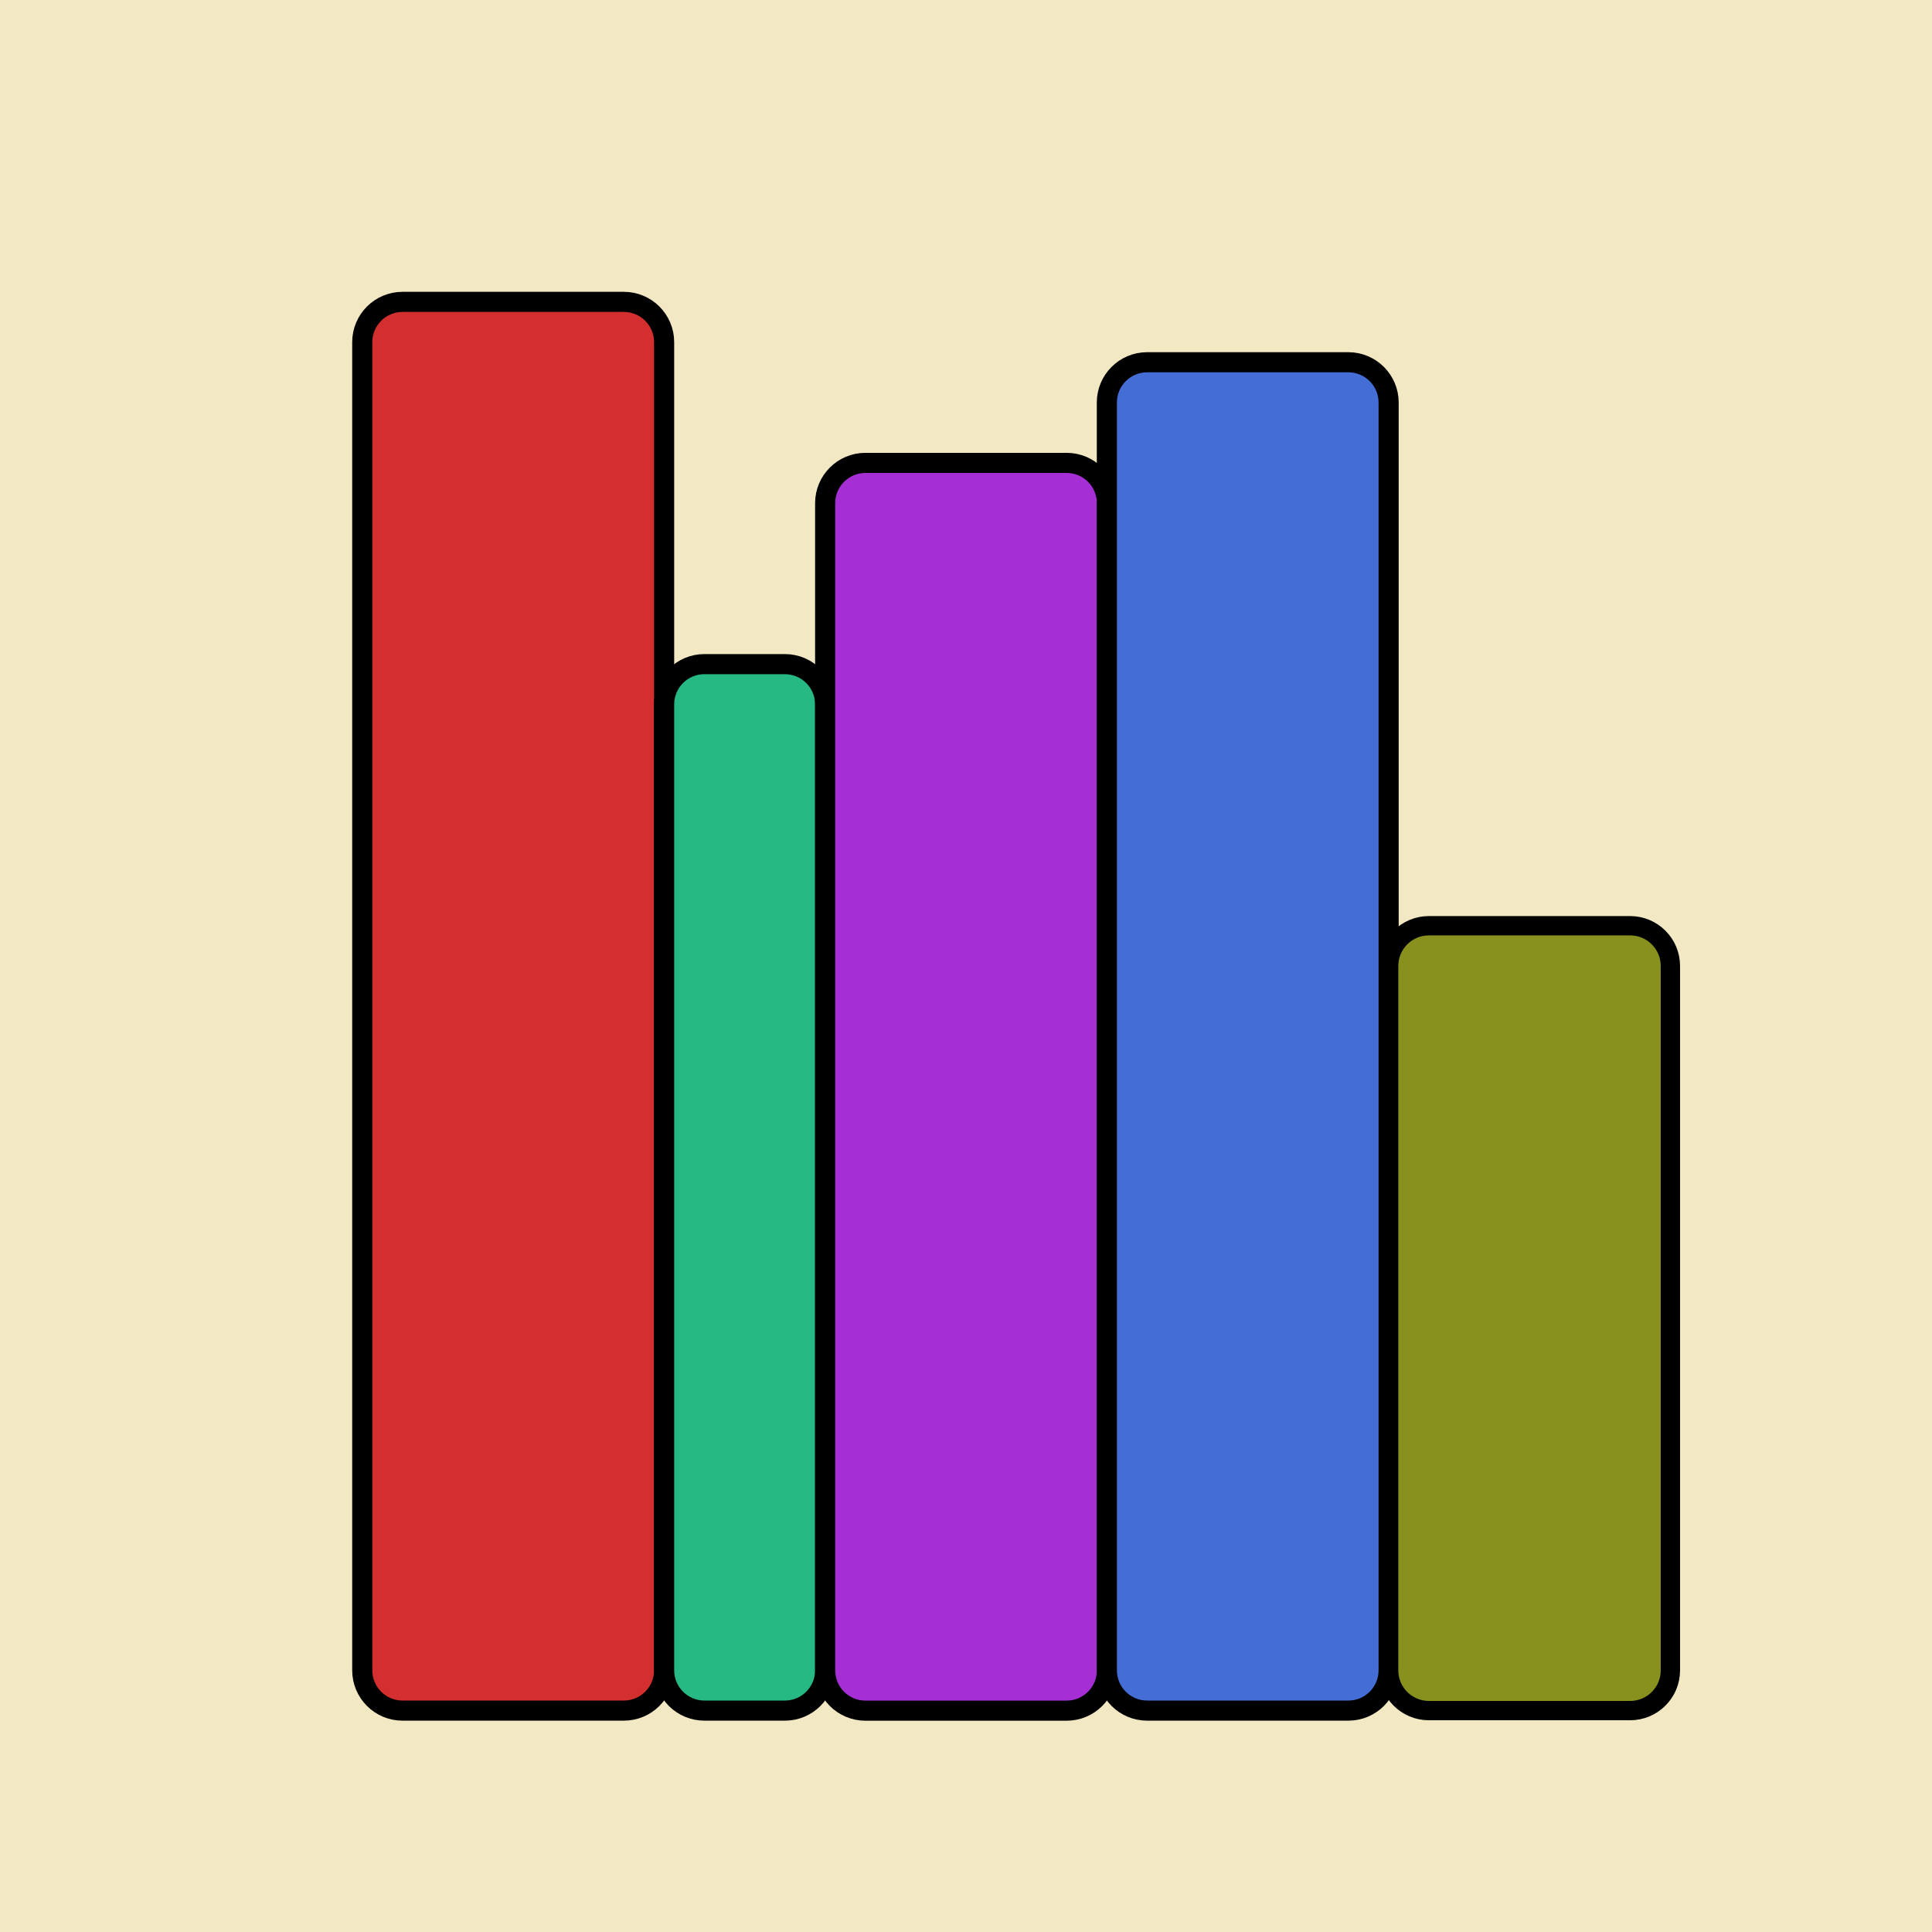
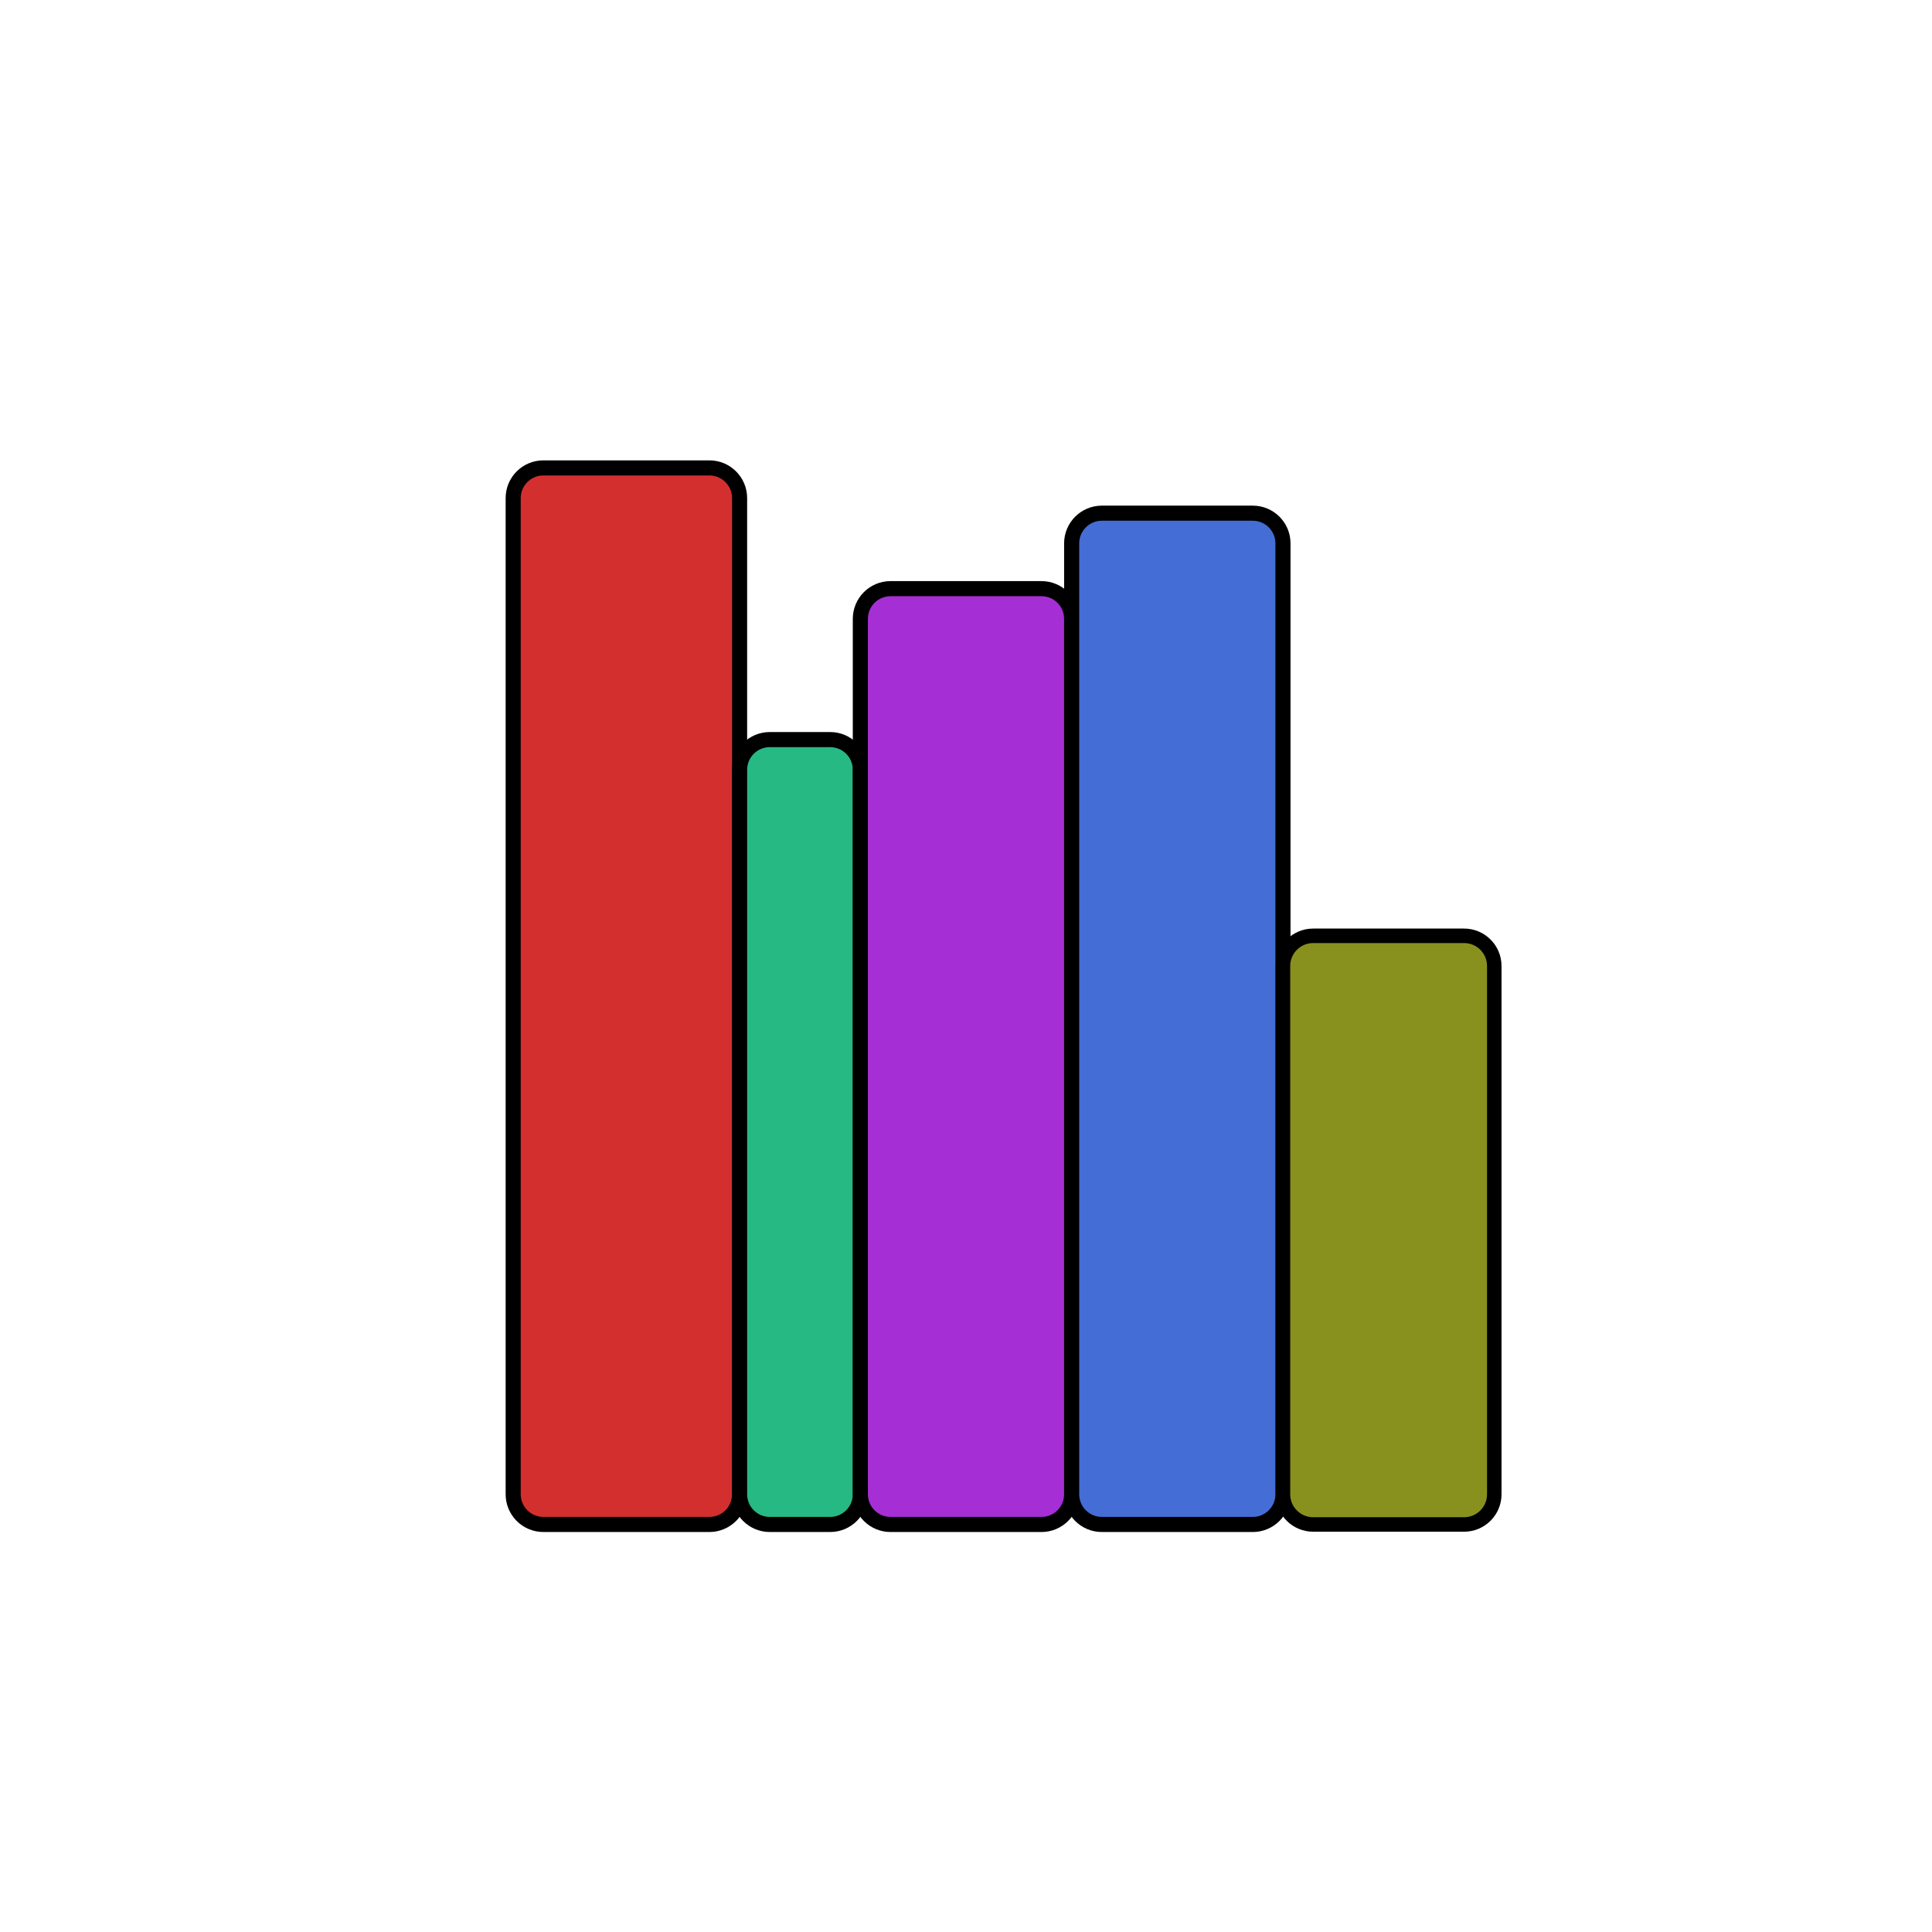
- <svg xmlns="http://www.w3.org/2000/svg" width="1in" height="1in" viewBox="0 0 32 32" version="1.1" id="svg16">
+ <svg xmlns="http://www.w3.org/2000/svg" width="1in" height="1in" viewBox="0 0 48 48" version="1.1" id="svg16">
  <defs id="defs10" />
-   <g id="layer1" style="display:inline">
-     <rect style="fill:#f2e9c4;fill-opacity:1;stroke:none;stroke-width:0.32" id="rect845" width="32" height="32" x="-32" y="0" transform="rotate(-90)" />
+   <g id="layer1" style="display:none">
+     <rect style="fill:#f2e9c4;fill-opacity:1;stroke:none;stroke-width:0.36" id="rect845" width="36" height="36" x="-42" y="6" transform="rotate(-90)" ry="2.625" />
  </g>
  <g id="layer2" style="display:inline">
-     <rect style="fill:#d42f2f;fill-opacity:1;stroke:#000000;stroke-width:0.333;stroke-opacity:1" id="rect1323" width="5" height="23.333" x="6" y="5" ry="0.667" />
-     <rect style="fill:#27b984;fill-opacity:1;stroke:#000000;stroke-width:0.333;stroke-opacity:1" id="rect1325" width="2.667" height="17.333" x="11" y="11" ry="0.667" />
-     <rect style="fill:#a52fd4;fill-opacity:1;stroke:#000000;stroke-width:0.333;stroke-opacity:1" id="rect1327" width="4.667" height="20.667" x="13.667" y="7.667" ry="0.667" />
-     <rect style="fill:#446dd6;fill-opacity:1;stroke:#000000;stroke-width:0.333;stroke-opacity:1" id="rect1329" width="4.667" height="22.333" x="18.333" y="6" ry="0.667" />
-     <rect style="fill:#88911e;fill-opacity:1;stroke:#000000;stroke-width:0.32;stroke-miterlimit:4;stroke-dasharray:none;stroke-opacity:1" id="rect1331" width="4.667" height="13" x="23" y="15.333" ry="0.667" />
+     <rect style="fill:#d42f2f;fill-opacity:1;stroke:#000000;stroke-width:0.375;stroke-opacity:1" id="rect1323" width="5.625" height="26.25" x="12.75" y="11.625" ry="0.75" />
+     <rect style="fill:#27b984;fill-opacity:1;stroke:#000000;stroke-width:0.375;stroke-opacity:1" id="rect1325" width="3" height="19.5" x="18.375" y="18.375" ry="0.75" />
+     <rect style="fill:#a52fd4;fill-opacity:1;stroke:#000000;stroke-width:0.375;stroke-opacity:1" id="rect1327" width="5.25" height="23.25" x="21.375" y="14.625" ry="0.75" />
+     <rect style="fill:#446dd6;fill-opacity:1;stroke:#000000;stroke-width:0.375;stroke-opacity:1" id="rect1329" width="5.25" height="25.125" x="26.625" y="12.75" ry="0.75" />
+     <rect style="fill:#88911e;fill-opacity:1;stroke:#000000;stroke-width:0.36;stroke-miterlimit:4;stroke-dasharray:none;stroke-opacity:1" id="rect1331" width="5.25" height="14.625" x="31.875" y="23.25" ry="0.75" />
  </g>
</svg>
